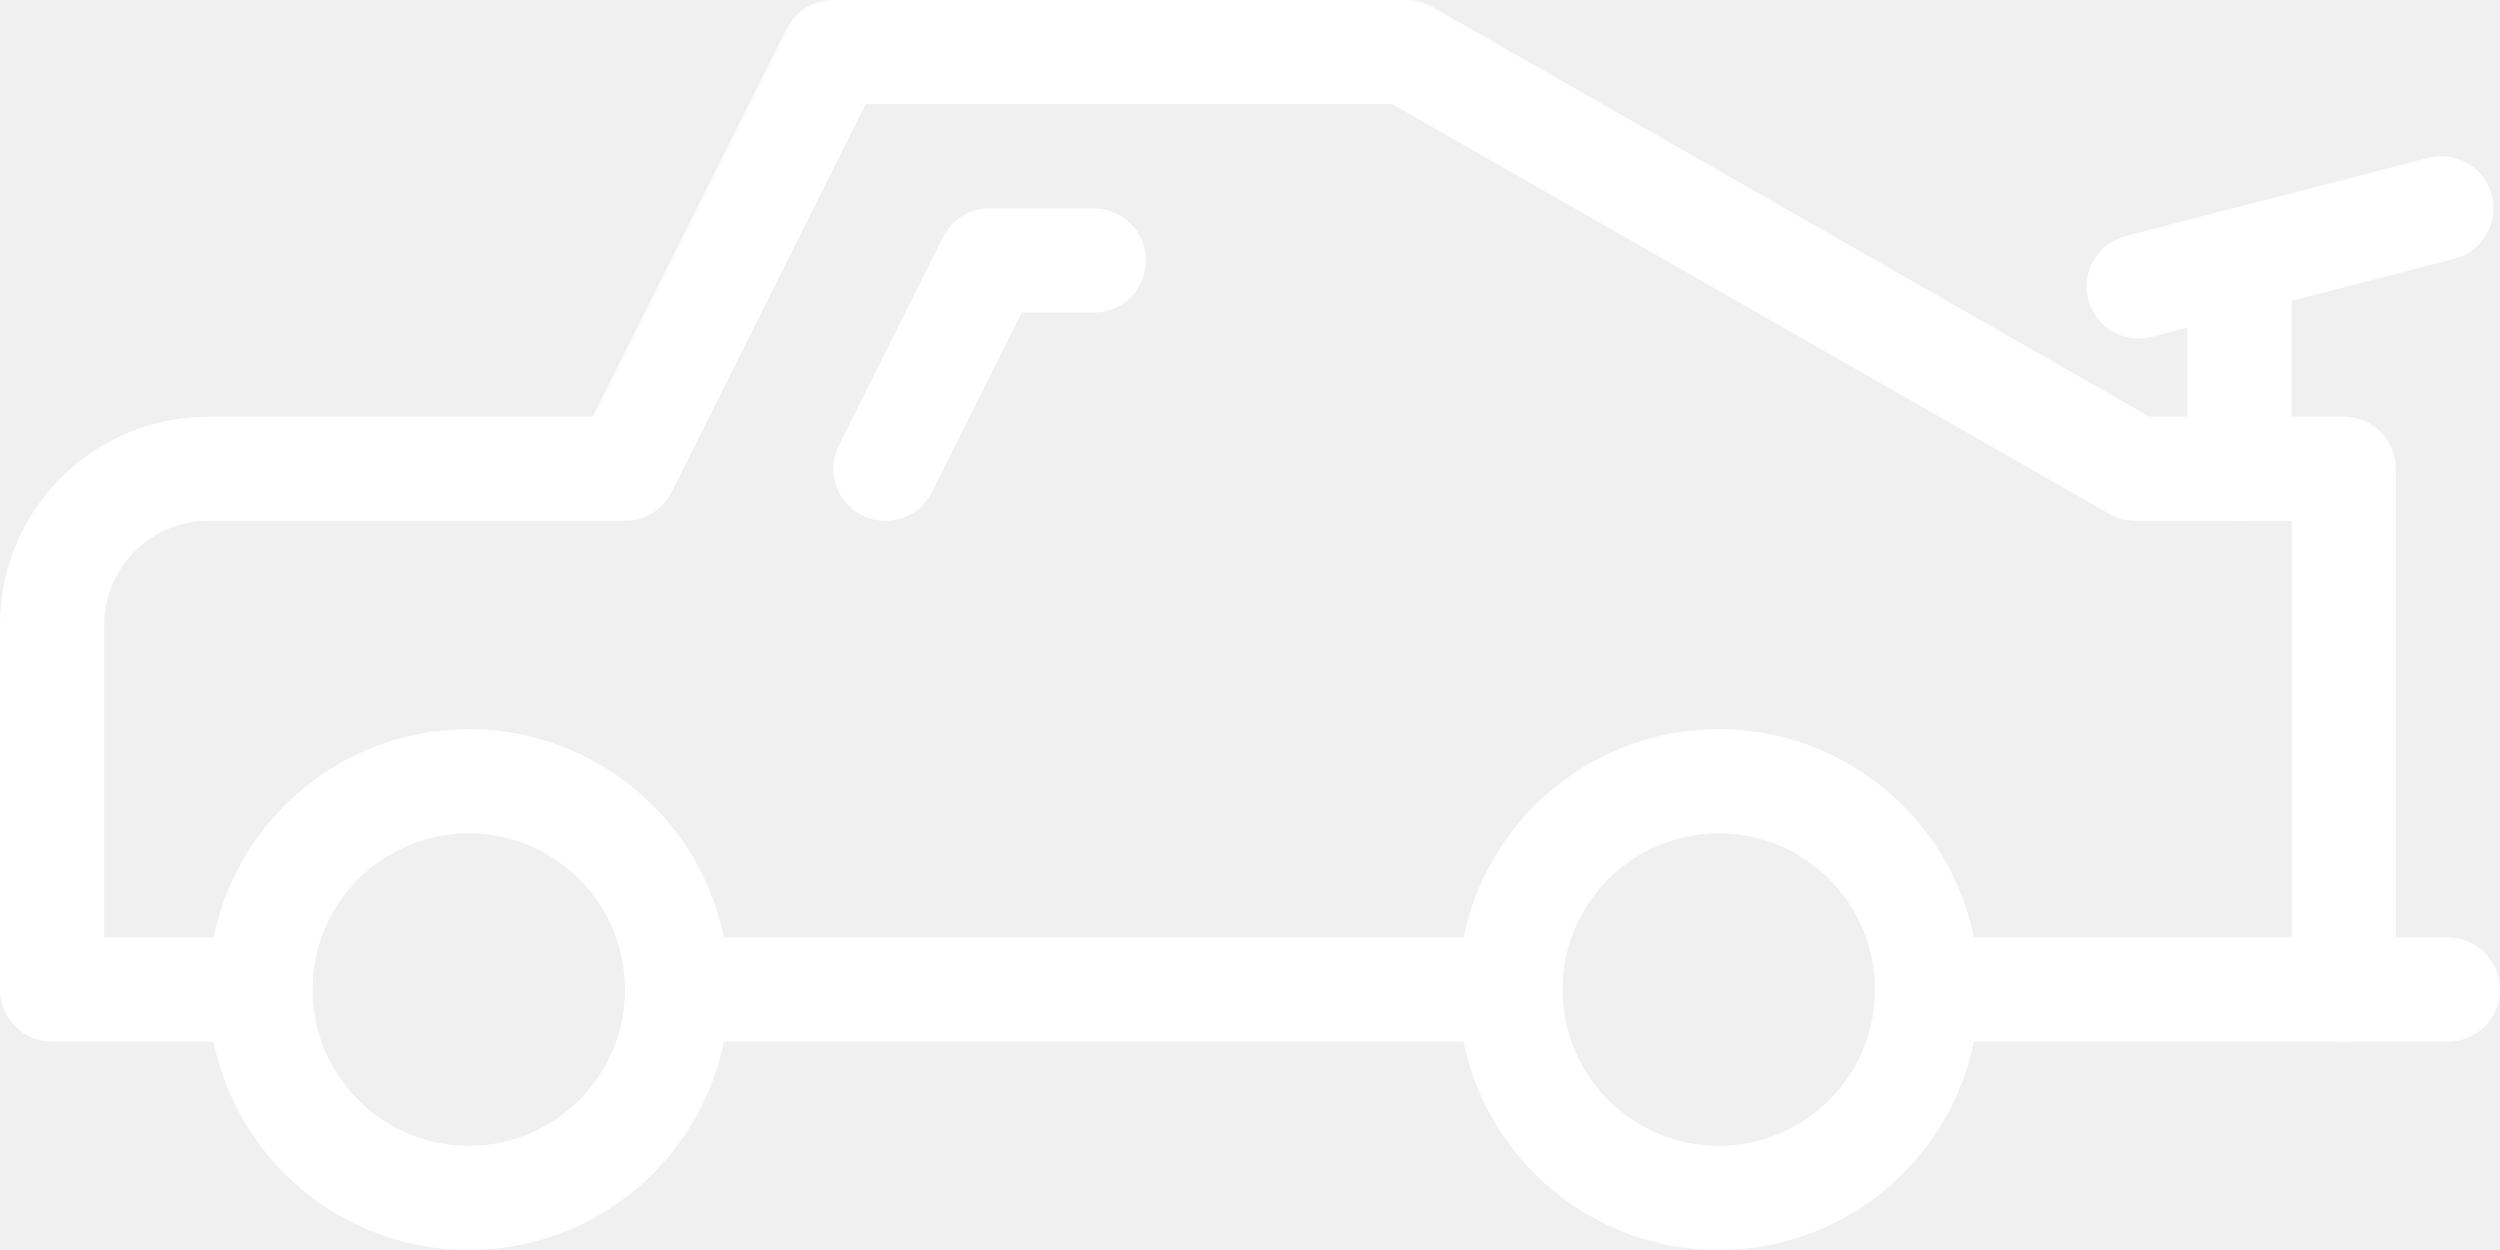
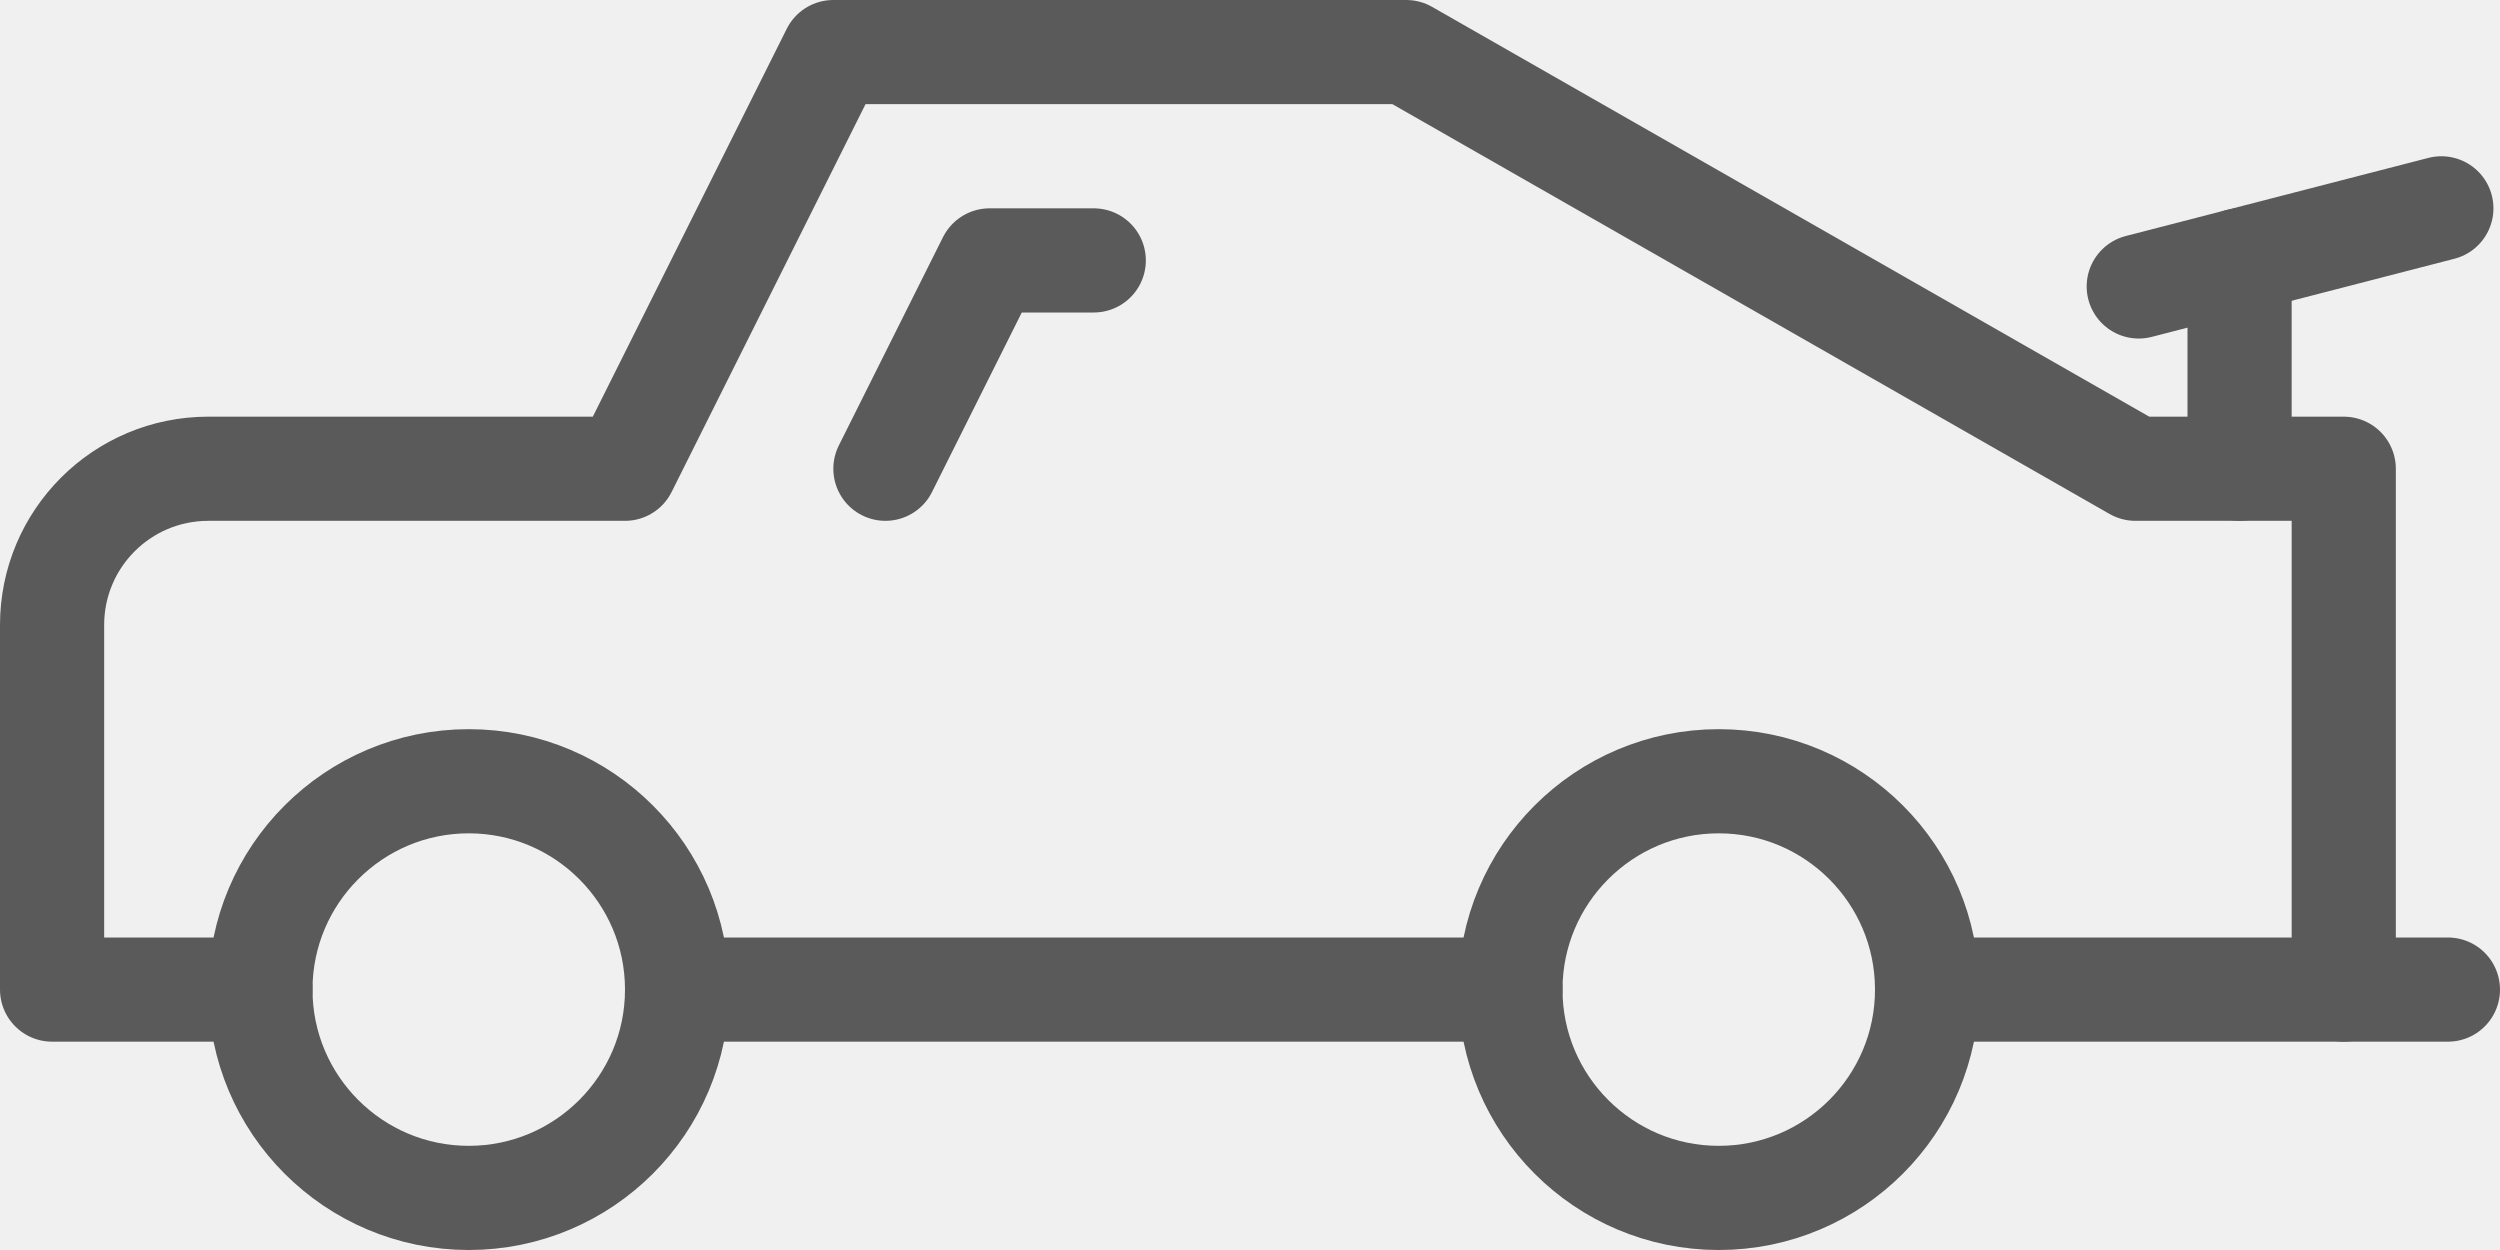
<svg xmlns="http://www.w3.org/2000/svg" width="24px" height="12px" viewBox="0 0 24 12" version="1.1">
  <defs />
  <g id="Page-1" stroke="none" stroke-width="1" fill="none" fill-rule="evenodd">
-     <g id="Group" stroke="#FFFFFF" stroke-linecap="round" stroke-linejoin="round">
+     <g id="Group" stroke="#5A5A5A" stroke-linecap="round" stroke-linejoin="round">
      <path d="M6.5,9.5 C6.5,10.604 5.604,11.5 4.5,11.5 C3.396,11.5 2.5,10.604 2.5,9.5 C2.5,8.396 3.396,7.5 4.5,7.5 C5.604,7.5 6.5,8.396 6.5,9.5 L6.5,9.5 Z" id="Stroke-1555" />
      <path d="M18.5,9.5 L23.5,9.5" id="Stroke-1556" />
      <path d="M18.5,9.5 C18.5,10.604 17.604,11.5 16.5,11.5 C15.396,11.5 14.5,10.604 14.5,9.5 C14.5,8.396 15.396,7.5 16.5,7.5 C17.604,7.5 18.5,8.396 18.5,9.5 L18.5,9.5 Z" id="Stroke-1557" />
      <path d="M6.5,9.5 L14.5,9.5" id="Stroke-1558" />
      <path d="M22.5,9.5 L22.5,4.5 L20.5,4.5 L13.5,0.5 L8,0.5 L6,4.5 L2,4.5 C1.171,4.5 0.5,5.171 0.5,6 L0.5,9.5 L2.5,9.5" id="Stroke-1559" />
      <path d="M8.5,4.5 L9.5,2.5 L10.5,2.5" id="Stroke-1560" />
      <path d="M21.5,4.5 L21.5,2.5" id="Stroke-1561" />
      <path d="M20.532,2.75 L23.437,2" id="Stroke-1562" />
    </g>
    <g id="Text" transform="translate(-432, -3321)" />
  </g>
</svg>
